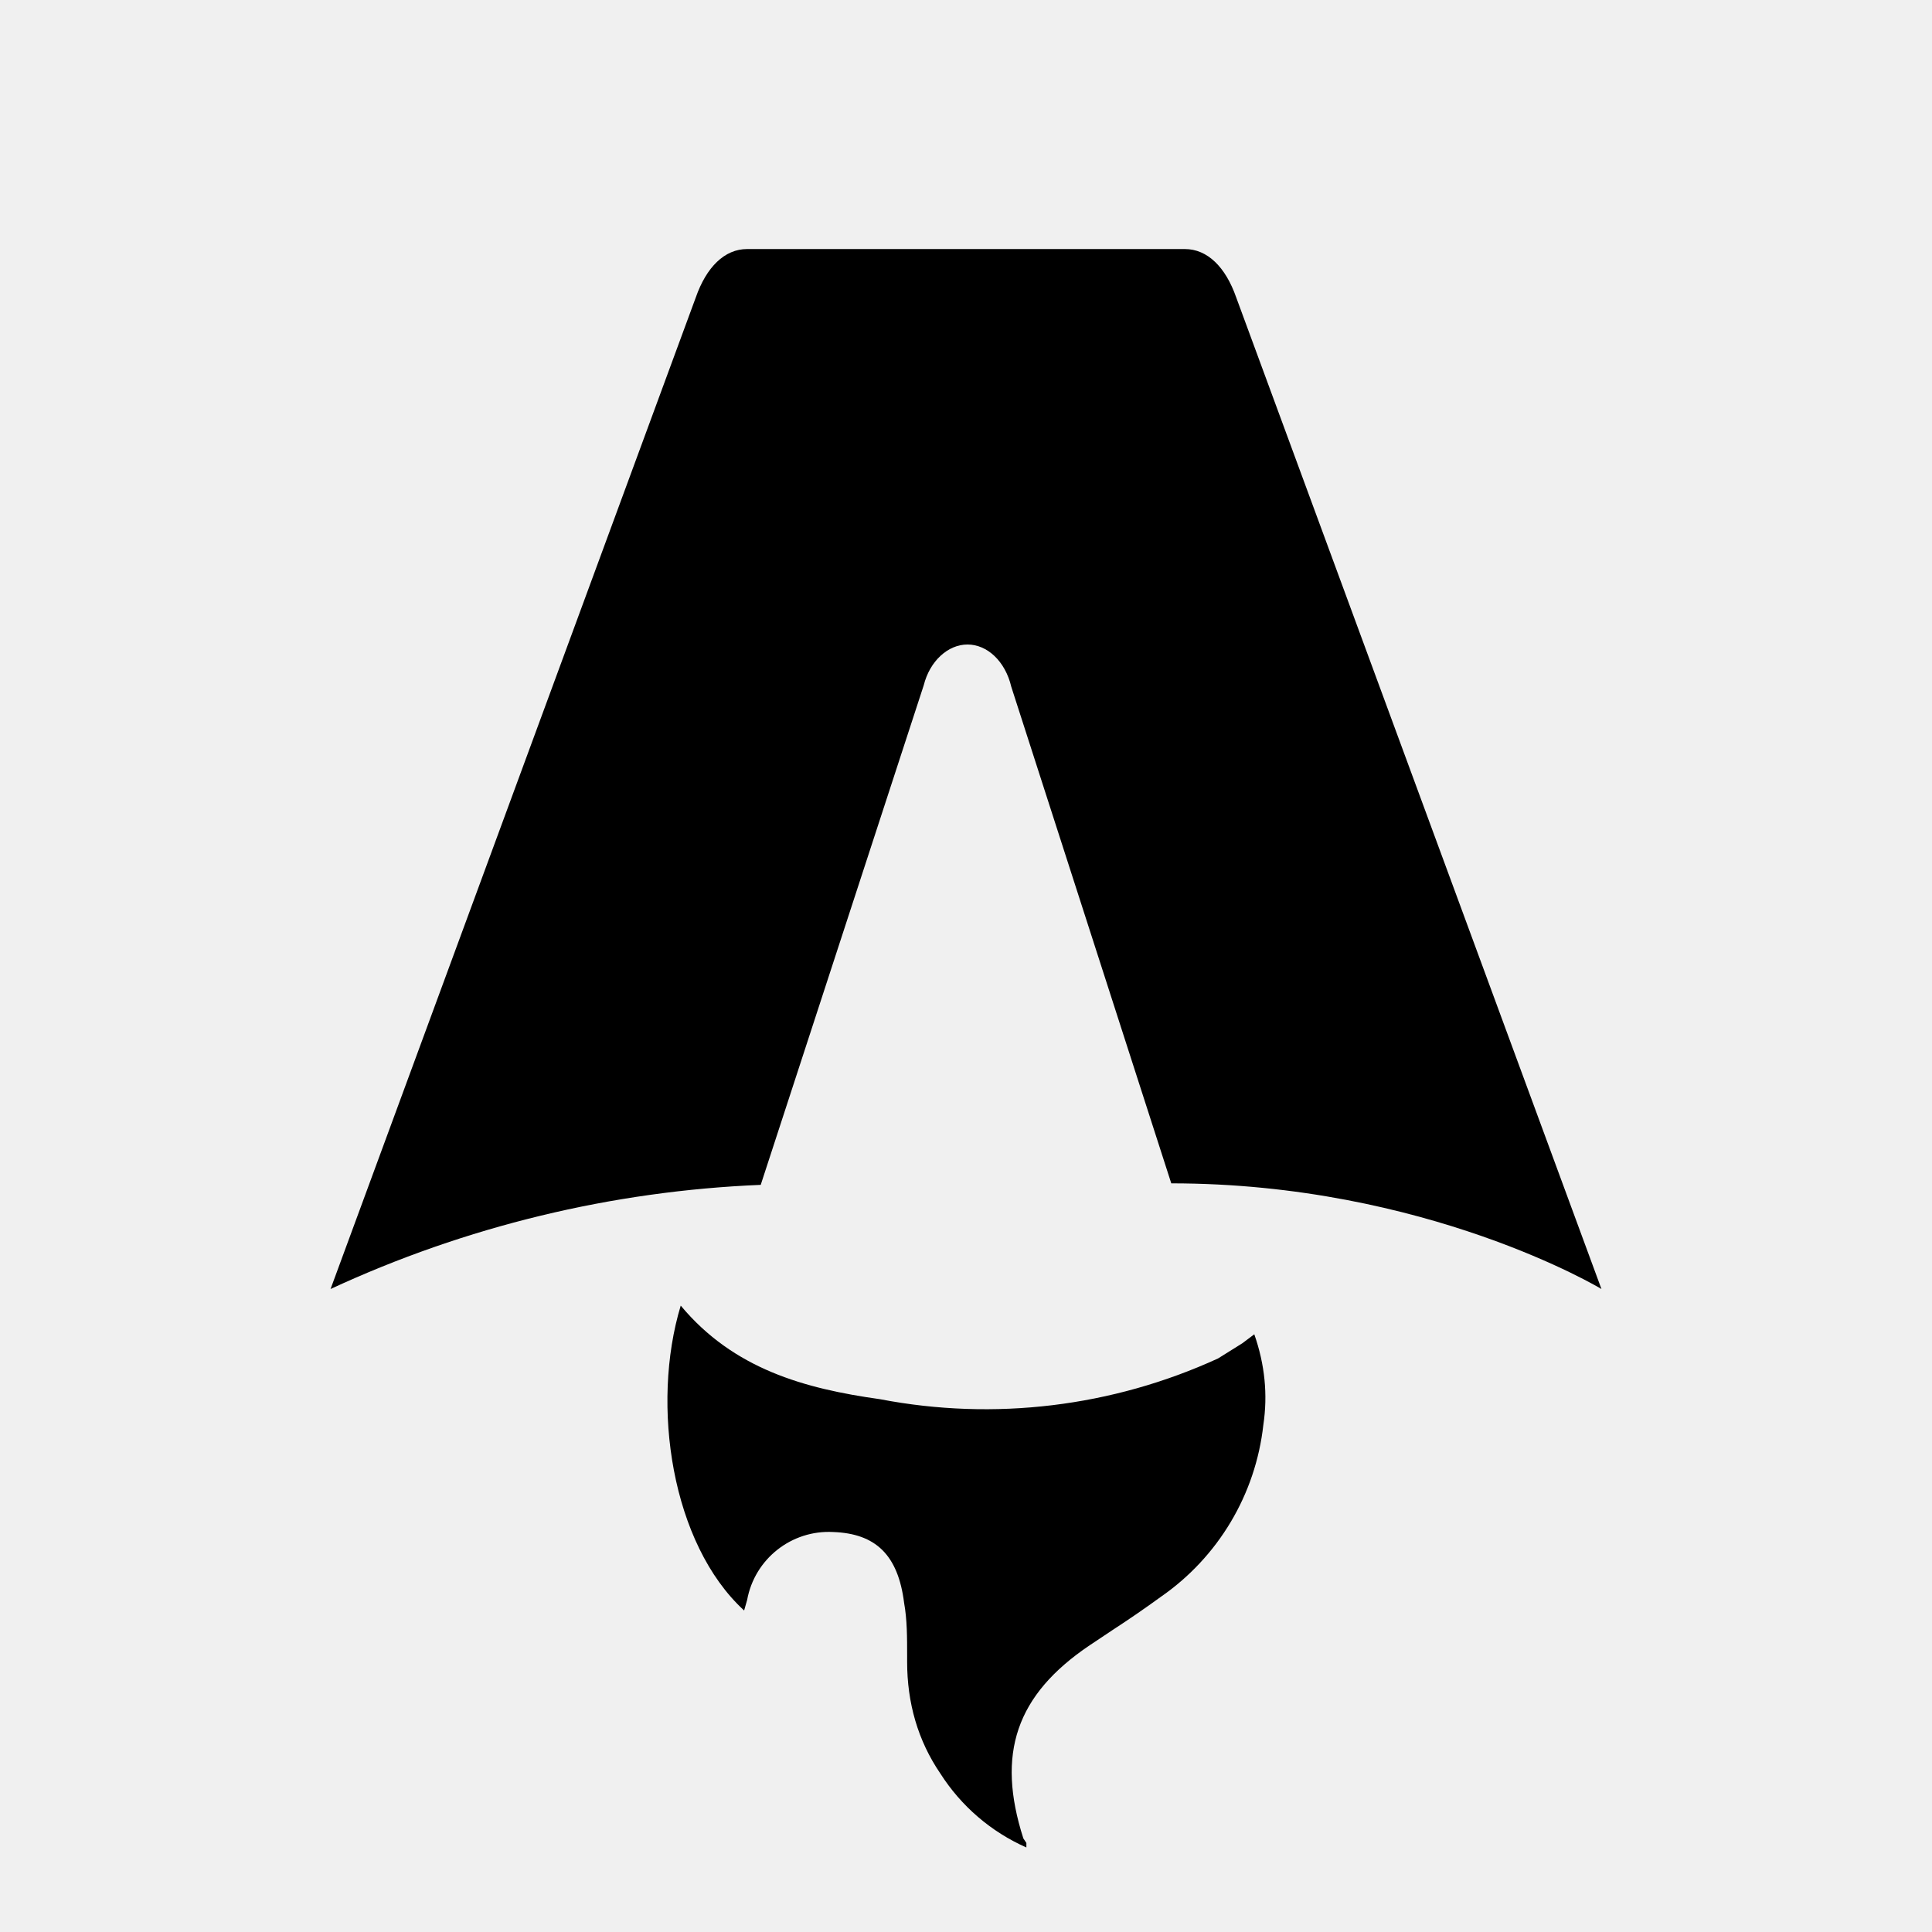
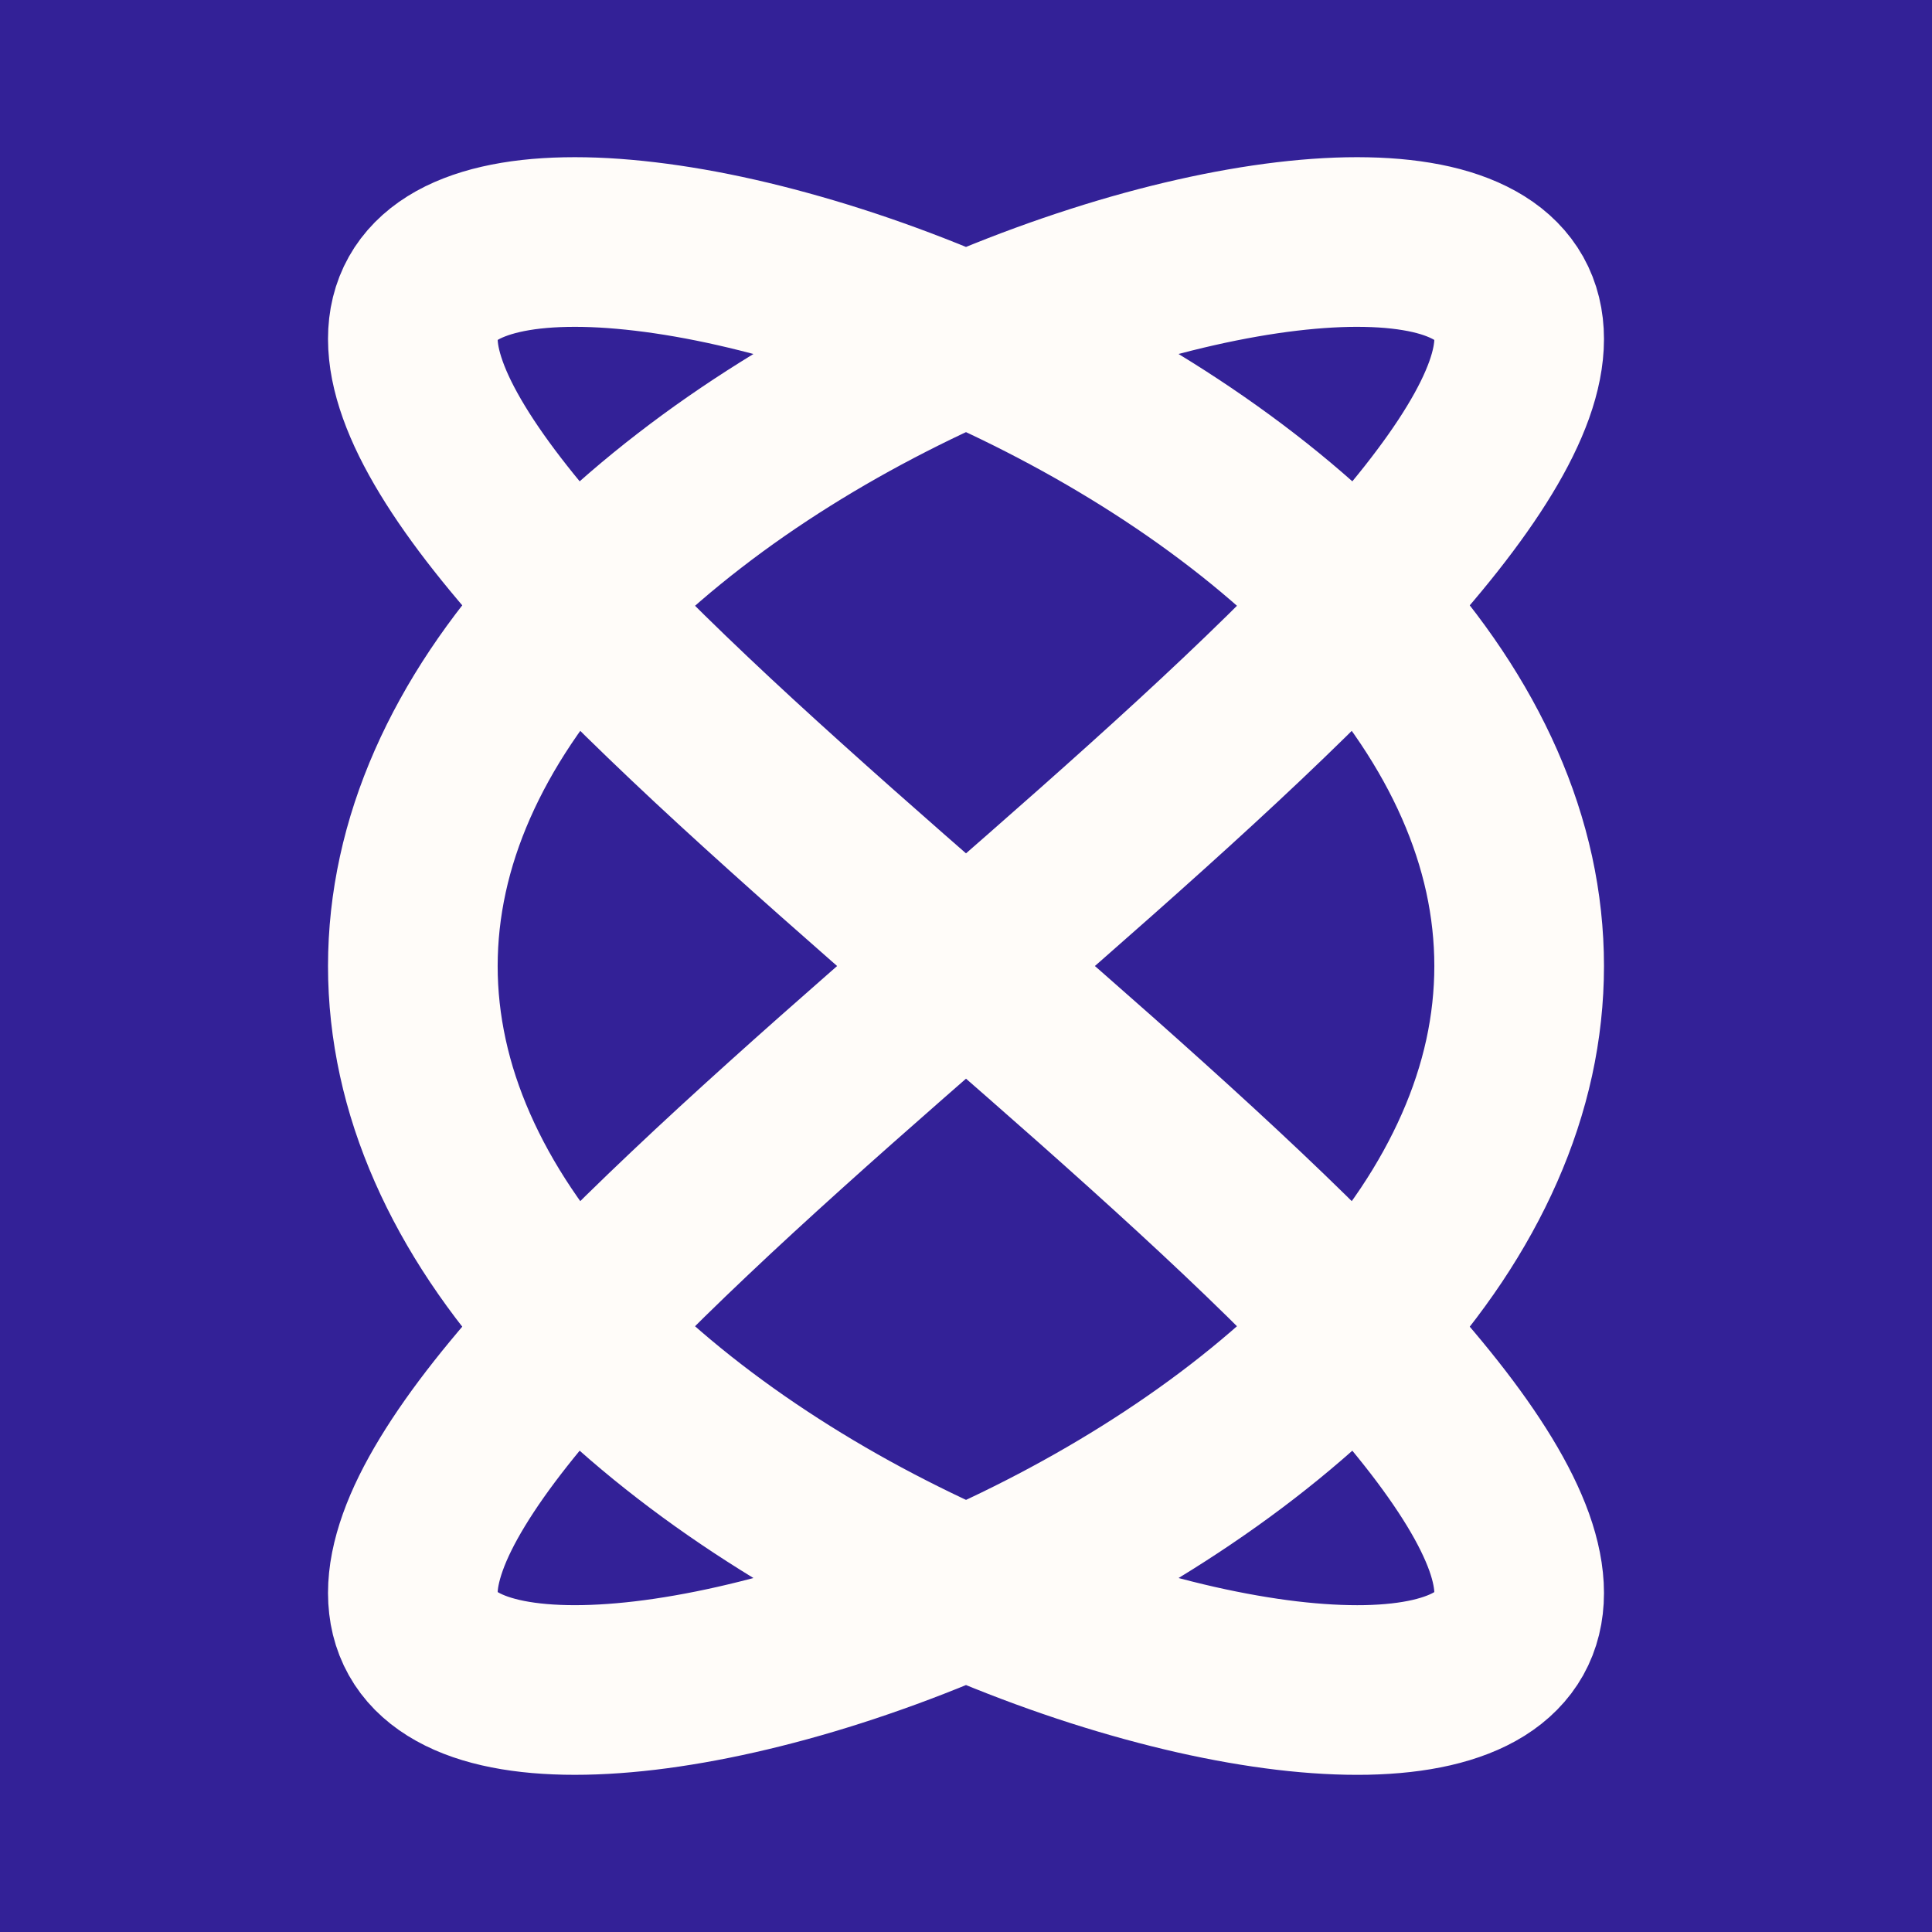
- <svg xmlns="http://www.w3.org/2000/svg" fill="none" viewBox="0 0 128 128">
-   <path d="M50.4 78.5a75.1 75.1 0 0 0-28.5 6.9l24.2-65.7c.7-2 1.9-3.2 3.4-3.2h29c1.5 0 2.7 1.2 3.4 3.2l24.2 65.7s-11.6-7-28.5-7L67 45.5c-.4-1.7-1.6-2.8-2.9-2.8-1.3 0-2.5 1.1-2.9 2.7L50.4 78.5Zm-1.1 28.2Zm-4.2-20.2c-2 6.6-.6 15.8 4.2 20.2a17.5 17.5 0 0 1 .2-.7 5.5 5.5 0 0 1 5.7-4.5c2.8.1 4.3 1.5 4.7 4.7.2 1.1.2 2.3.2 3.5v.4c0 2.7.7 5.2 2.2 7.4a13 13 0 0 0 5.7 4.9v-.3l-.2-.3c-1.8-5.6-.5-9.5 4.4-12.8l1.5-1a73 73 0 0 0 3.2-2.2 16 16 0 0 0 6.8-11.4c.3-2 .1-4-.6-6l-.8.6-1.6 1a37 37 0 0 1-22.4 2.7c-5-.7-9.7-2-13.2-6.2Z" />
-   <style>
-         path { fill: #000; }
-         @media (prefers-color-scheme: dark) {
-             path { fill: #FFF; }
-         }
-     </style>
+ <svg xmlns="http://www.w3.org/2000/svg" viewBox="0 0 45.553 45.553">
+   <rect width="45.553" height="45.553" fill="#332197" />
+   <g transform="translate(8.2279,41.3535) scale(1,-1)">
+     <path d="M27.591 18.577C27.591 19.299 27.512 20.021 27.356 20.738C27.199 21.454 26.965 22.165 26.657 22.864C26.35 23.563 25.968 24.251 25.521 24.921C25.073 25.592 24.559 26.245 23.988 26.876C23.417 27.508 22.789 28.116 22.114 28.698C21.44 29.28 20.72 29.834 19.967 30.357C19.214 30.88 18.428 31.37 17.624 31.826C16.819 32.281 15.996 32.701 15.169 33.082C14.343 33.463 13.512 33.805 12.693 34.105C11.873 34.405 11.065 34.663 10.283 34.877C9.501 35.092 8.744 35.263 8.028 35.388C7.311 35.513 6.633 35.593 6.008 35.628C5.382 35.662 4.808 35.651 4.297 35.594C3.785 35.536 3.335 35.433 2.956 35.285C2.577 35.138 2.268 34.945 2.034 34.708C1.801 34.472 1.644 34.193 1.565 33.872C1.486 33.551 1.487 33.189 1.565 32.789C1.644 32.389 1.801 31.951 2.034 31.478C2.268 31.005 2.577 30.497 2.956 29.959C3.335 29.421 3.785 28.852 4.297 28.257C4.808 27.662 5.382 27.041 6.008 26.399C6.633 25.757 7.311 25.094 8.028 24.415C8.744 23.736 9.501 23.042 10.283 22.338C11.065 21.633 11.873 20.918 12.693 20.199C13.512 19.48 14.343 18.757 15.169 18.035C15.996 17.313 16.819 16.593 17.624 15.88C18.428 15.166 19.214 14.46 19.967 13.767C20.72 13.074 21.44 12.394 22.114 11.733C22.789 11.071 23.417 10.428 23.988 9.808C24.559 9.188 25.073 8.592 25.521 8.024C25.969 7.457 26.349 6.917 26.657 6.411C26.965 5.904 27.199 5.43 27.356 4.993C27.512 4.555 27.591 4.154 27.591 3.793C27.591 3.432 27.512 3.111 27.356 2.832C27.199 2.553 26.965 2.316 26.657 2.123C26.35 1.931 25.968 1.783 25.521 1.68C25.073 1.577 24.559 1.52 23.988 1.508C23.417 1.497 22.789 1.531 22.114 1.611C21.44 1.691 20.72 1.817 19.967 1.987C19.214 2.158 18.428 2.373 17.624 2.63C16.819 2.888 15.996 3.189 15.169 3.53C14.343 3.871 13.512 4.253 12.693 4.672C11.873 5.09 11.065 5.547 10.283 6.037C9.501 6.527 8.744 7.051 8.028 7.604C7.311 8.157 6.633 8.74 6.008 9.348C5.382 9.955 4.808 10.588 4.297 11.24C3.785 11.892 3.335 12.564 2.956 13.25C2.577 13.936 2.268 14.637 2.034 15.346C1.801 16.055 1.644 16.773 1.565 17.494C1.486 18.215 1.487 18.939 1.565 19.659C1.644 20.38 1.801 21.098 2.034 21.807C2.268 22.517 2.577 23.217 2.956 23.903C3.335 24.59 3.785 25.261 4.297 25.914C4.808 26.566 5.382 27.198 6.008 27.806C6.633 28.413 7.311 28.996 8.028 29.549C8.744 30.103 9.501 30.627 10.283 31.117C11.065 31.607 11.873 32.063 12.693 32.482C13.512 32.901 14.343 33.282 15.169 33.624C15.996 33.965 16.819 34.265 17.624 34.523C18.428 34.781 19.214 34.996 19.967 35.166C20.72 35.336 21.44 35.462 22.114 35.542C22.789 35.622 23.417 35.657 23.988 35.645C24.559 35.634 25.073 35.576 25.521 35.474C25.969 35.371 26.349 35.222 26.657 35.03C26.965 34.838 27.199 34.601 27.356 34.322C27.512 34.043 27.591 33.721 27.591 33.36C27.591 32.999 27.512 32.598 27.356 32.161C27.199 31.723 26.965 31.249 26.657 30.743C26.35 30.236 25.968 29.697 25.521 29.129C25.073 28.561 24.559 27.965 23.988 27.346C23.417 26.726 22.789 26.082 22.114 25.421C21.44 24.759 20.72 24.079 19.967 23.386C19.214 22.693 18.428 21.987 17.624 21.274C16.819 20.561 15.996 19.84 15.169 19.118C14.343 18.396 13.512 17.673 12.693 16.954C11.873 16.235 11.065 15.521 10.283 14.816C9.501 14.111 8.744 13.417 8.028 12.738C7.311 12.06 6.633 11.397 6.008 10.755C5.382 10.113 4.808 9.492 4.297 8.897C3.785 8.302 3.335 7.733 2.956 7.195C2.577 6.656 2.268 6.149 2.034 5.676C1.801 5.203 1.644 4.764 1.565 4.364C1.486 3.964 1.487 3.602 1.565 3.282C1.644 2.961 1.801 2.681 2.034 2.445C2.268 2.209 2.577 2.016 2.956 1.868C3.335 1.72 3.785 1.617 4.297 1.56C4.808 1.503 5.382 1.491 6.008 1.526C6.633 1.56 7.311 1.64 8.028 1.766C8.744 1.891 9.501 2.062 10.283 2.276C11.065 2.49 11.873 2.749 12.693 3.049C13.512 3.349 14.343 3.691 15.169 4.071C15.996 4.452 16.819 4.872 17.624 5.328C18.428 5.783 19.214 6.274 19.967 6.797C20.72 7.319 21.44 7.874 22.114 8.456C22.789 9.037 23.417 9.646 23.988 10.277C24.559 10.908 25.073 11.562 25.521 12.232C25.969 12.903 26.349 13.59 26.657 14.29C26.965 14.989 27.199 15.699 27.356 16.416C27.512 17.132 27.591 17.855 27.591 18.577Z" fill="none" stroke="#fffcf9" stroke-width="4.0" stroke-miterlimit="10" />
+   </g>
</svg>
